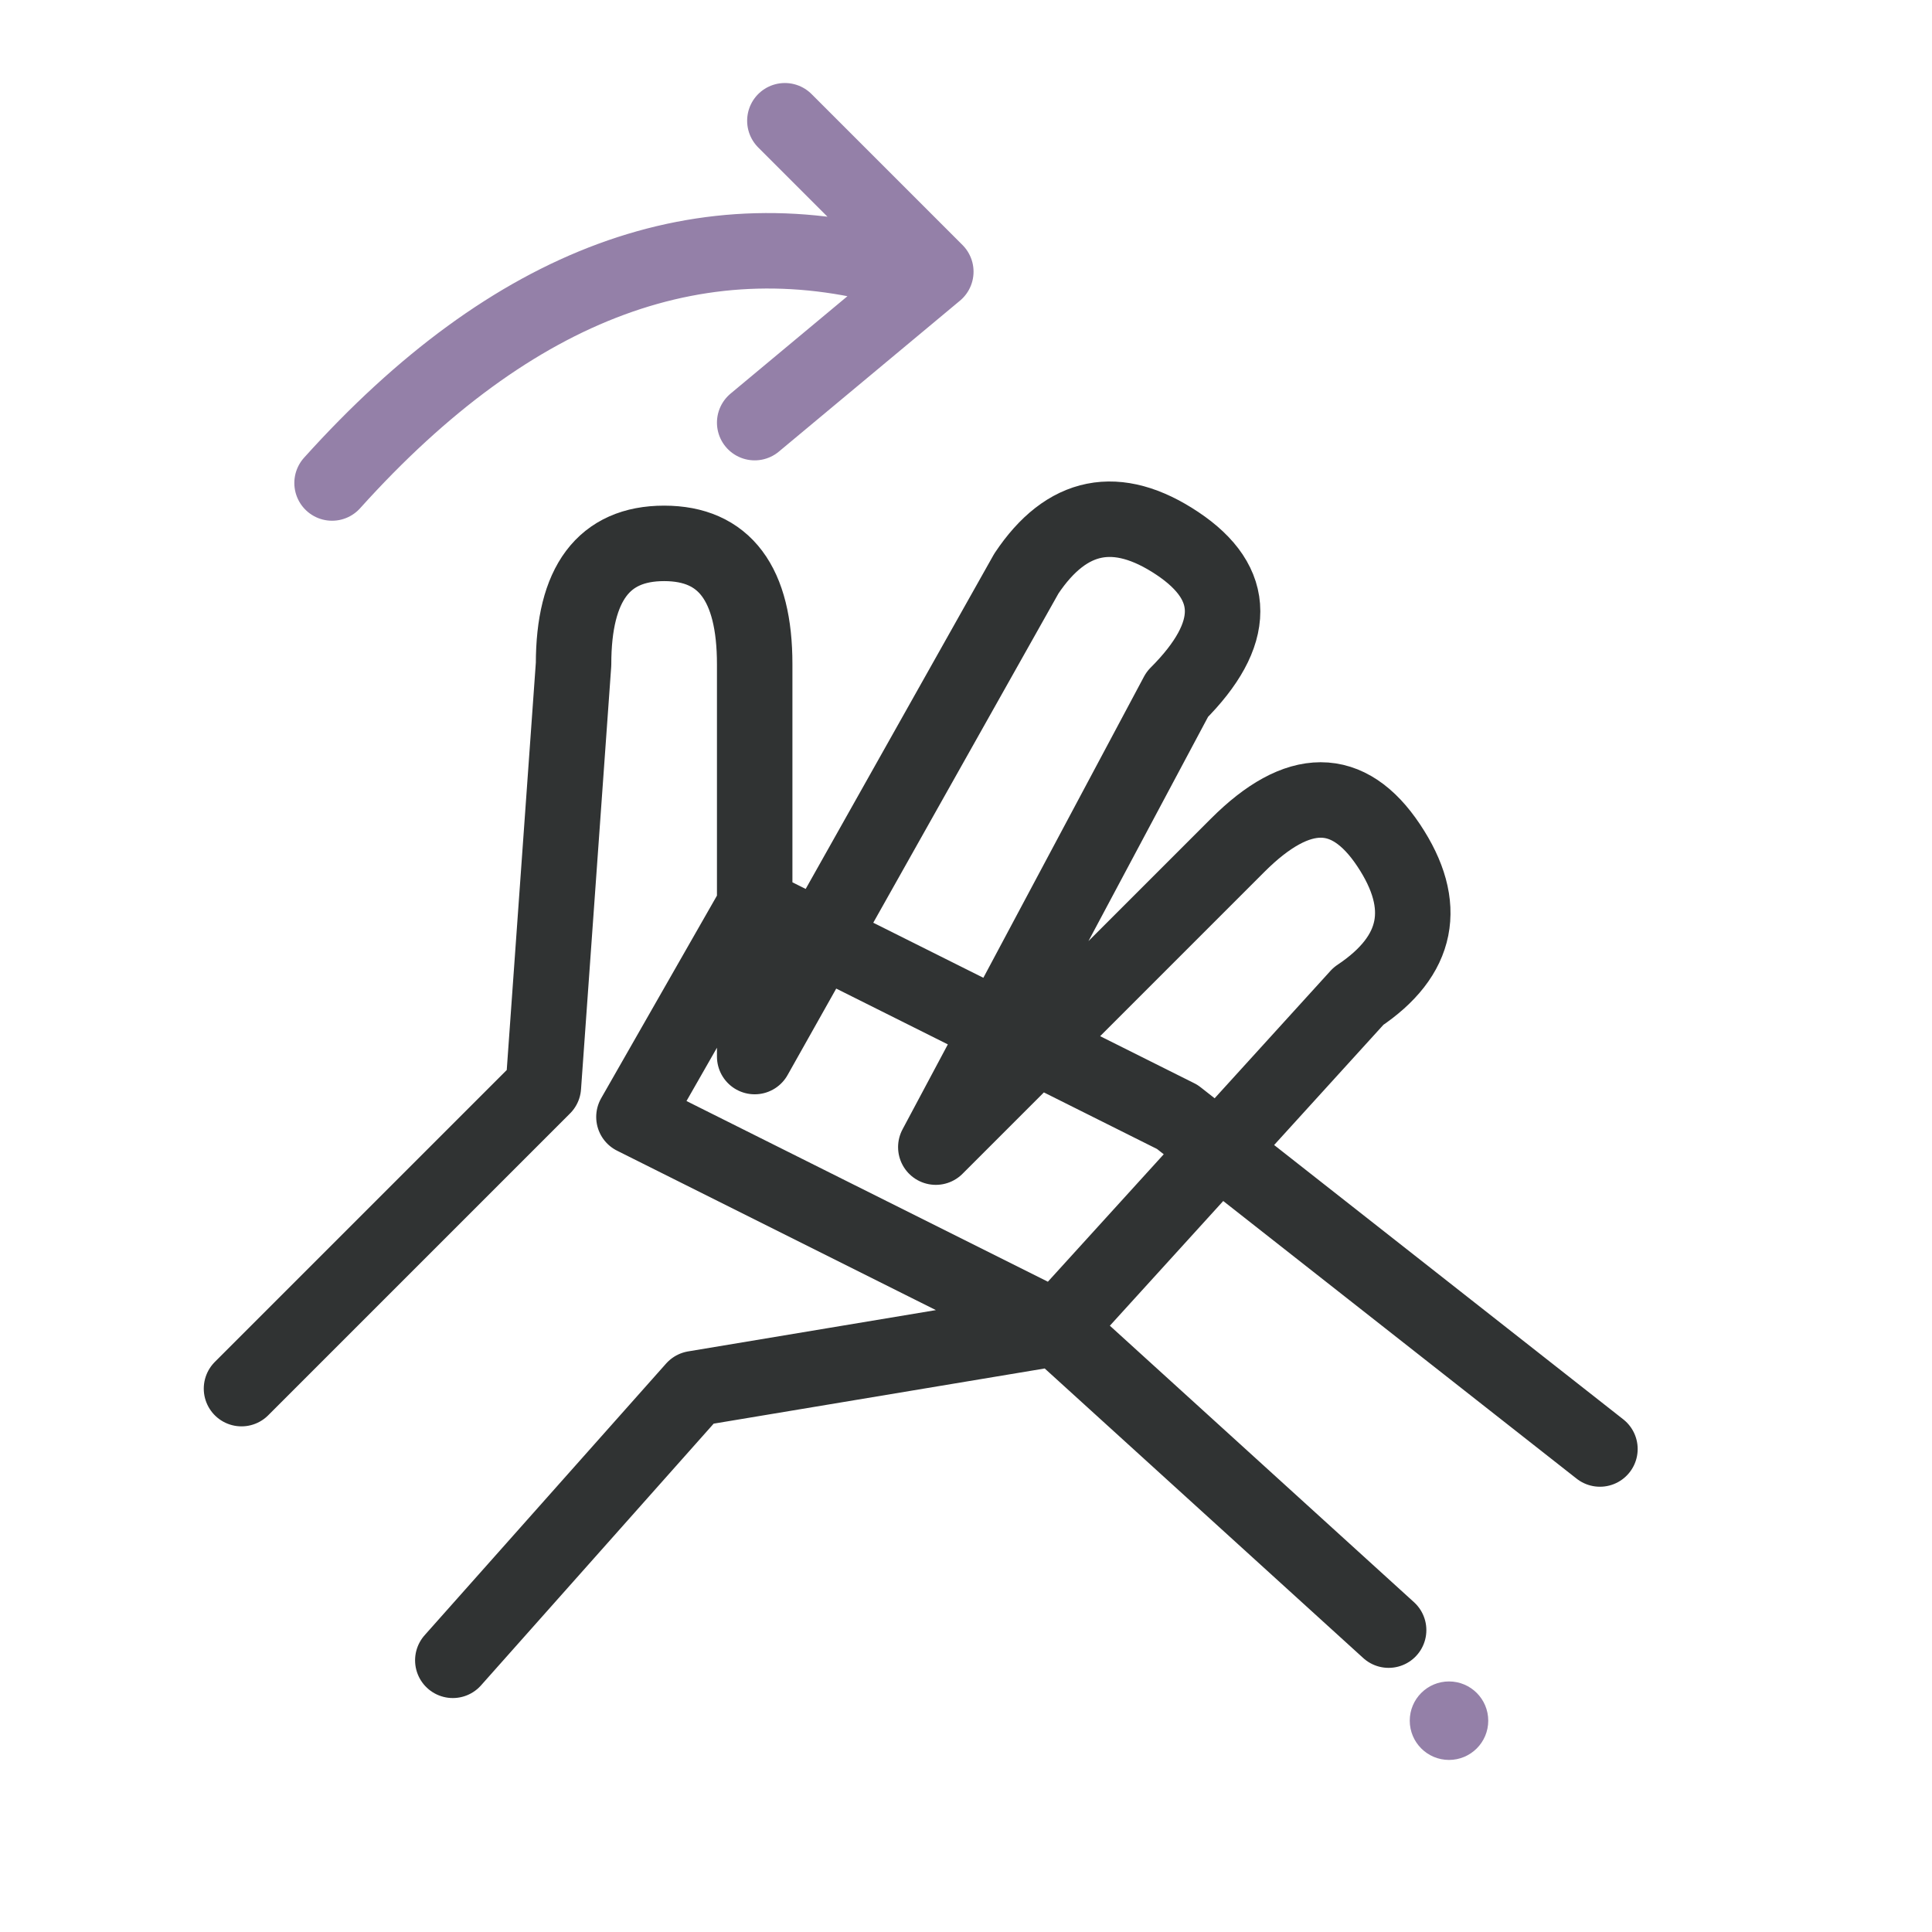
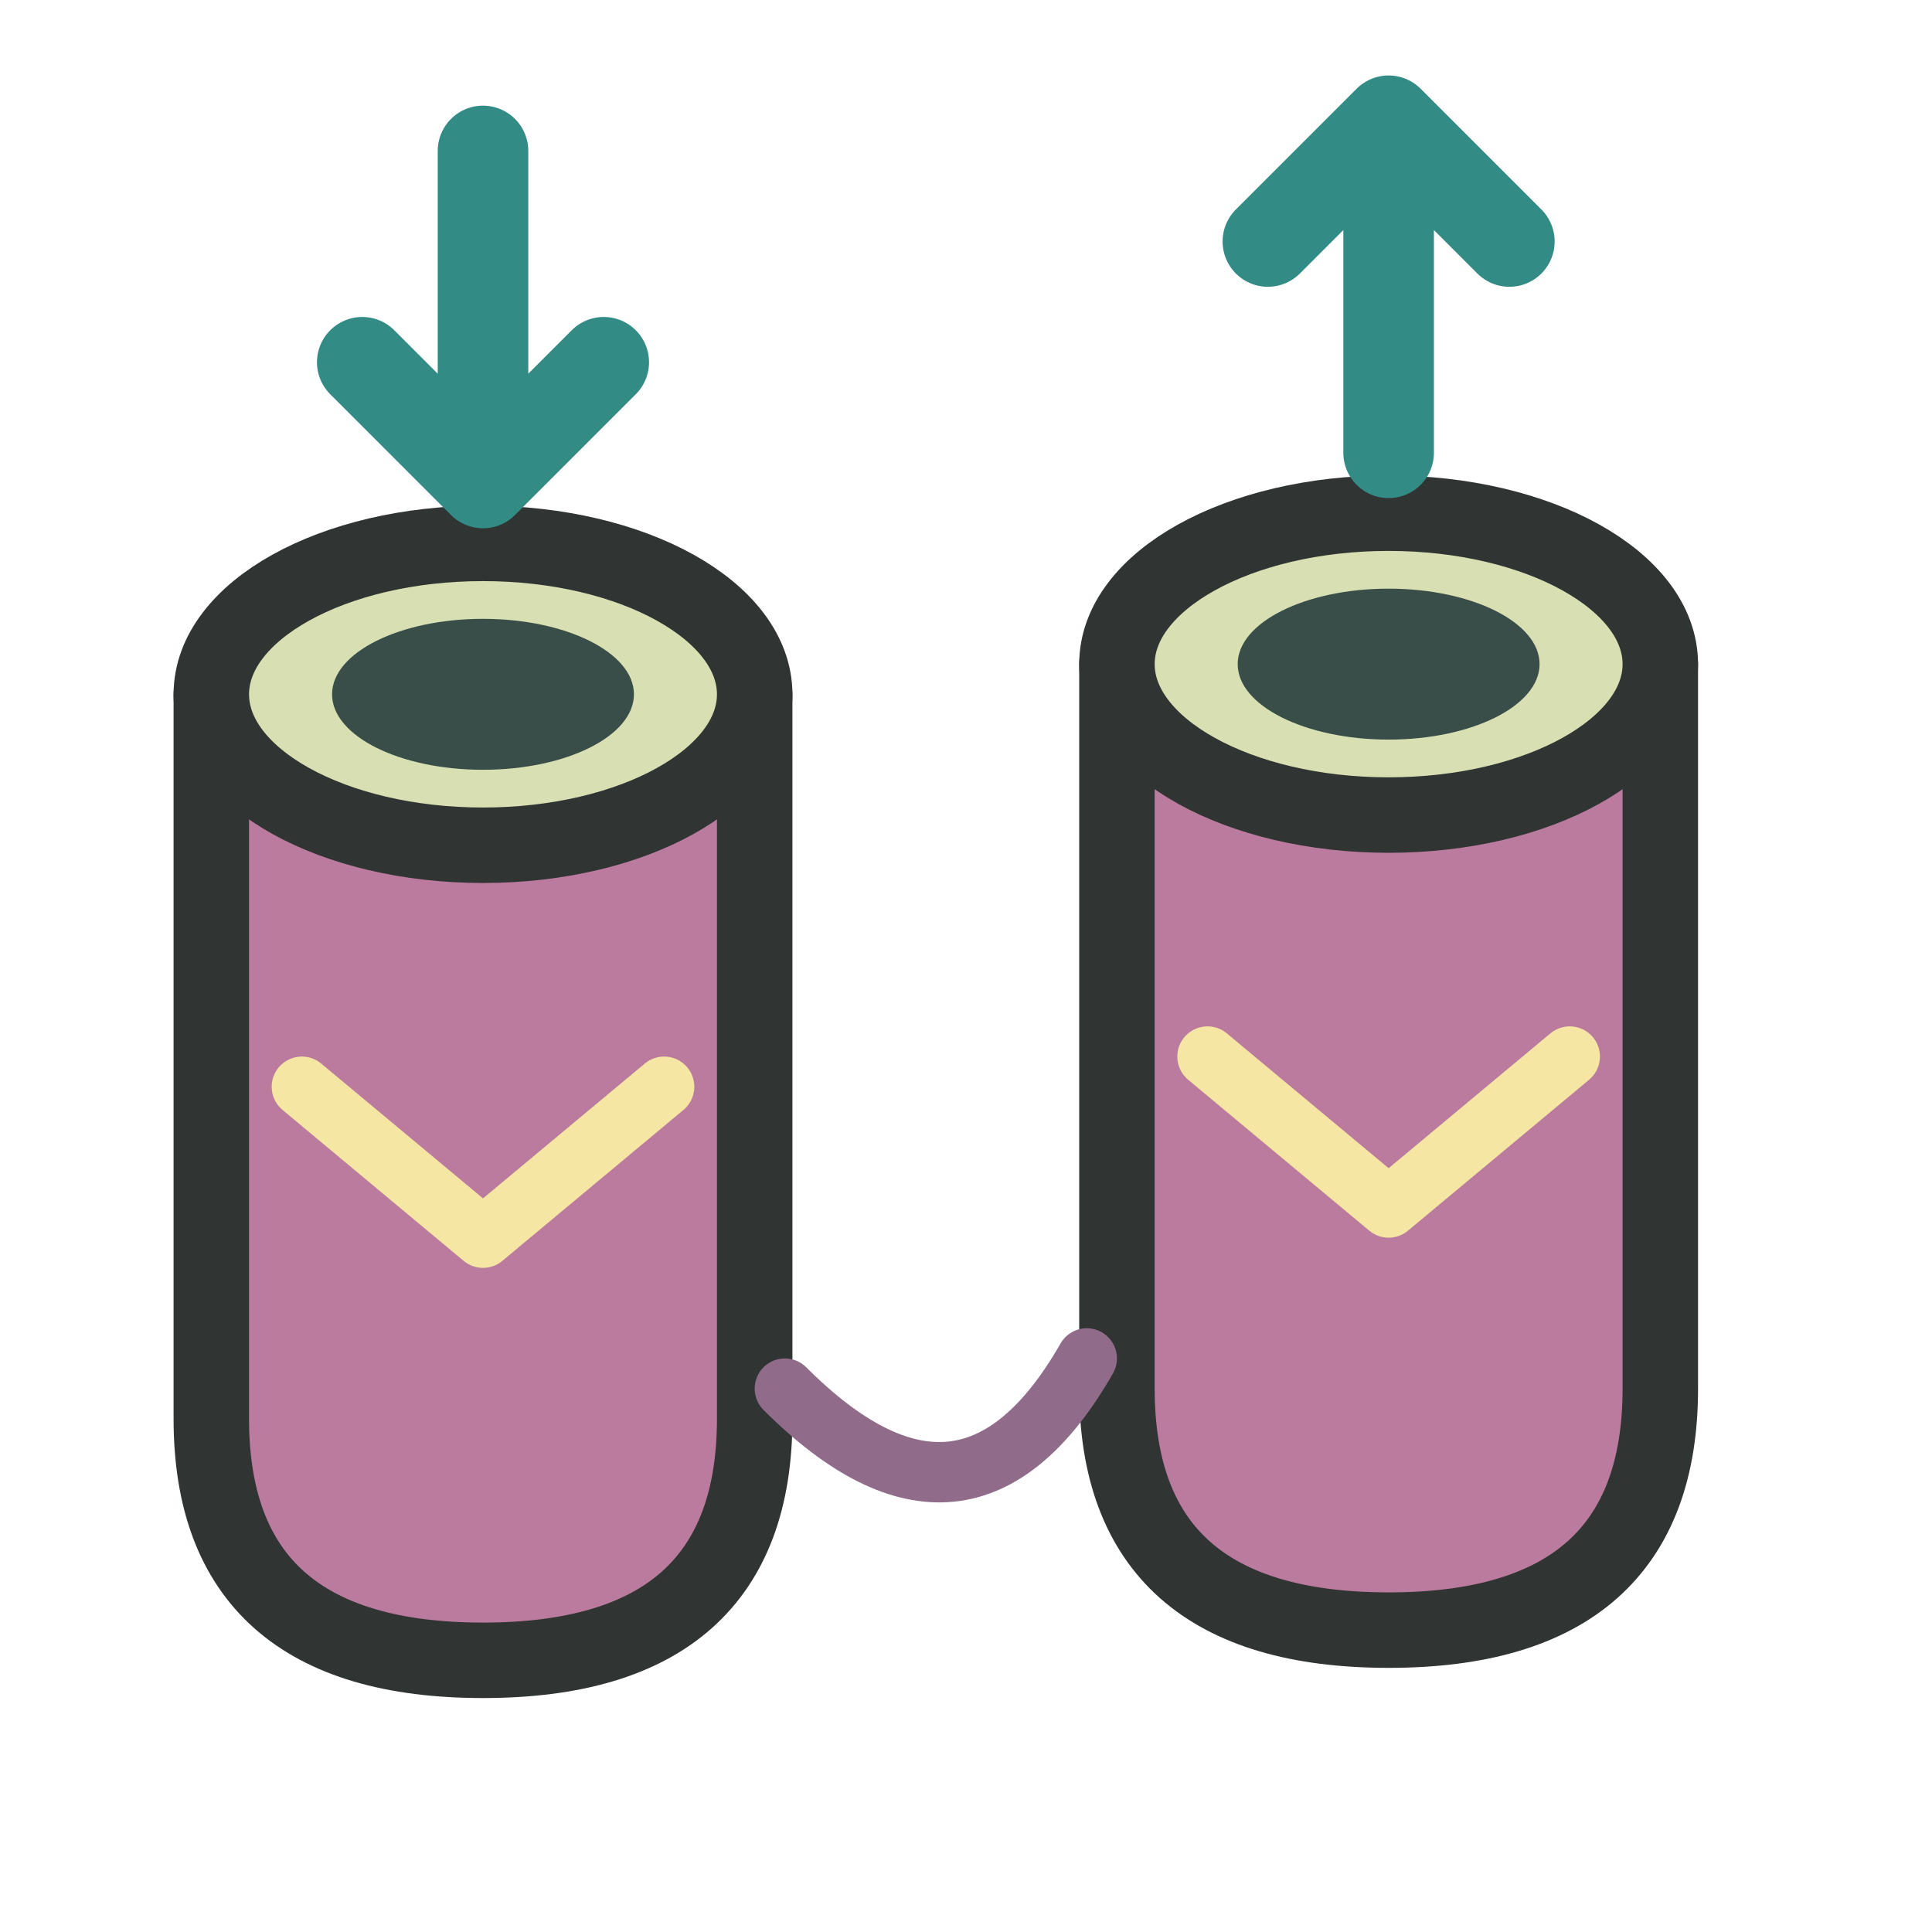
<svg xmlns="http://www.w3.org/2000/svg" viewBox="0 0 64 64">
-   <g fill="none" stroke="#303333" stroke-width="2.5" stroke-linecap="round" stroke-linejoin="round">
-     <path d="m8 46 10-10 1-14q0-4 3-4t3 4v13l9-16q2-3 5-1t0 5l-8 15 10-10q3-3 5 0t-1 5L35 44l-12 2-8 9M53 48 39 37 25 30l-4 7 14 7 11 10" />
-     <path d="M11 16q9-10 19-7m-4-5 5 5-6 5" stroke="#9480a8" />
-     <circle cx="48" cy="57" r="1.3" fill="#9480a8" stroke="none" />
+   <g fill="none" stroke="#303432" stroke-width="2.5" stroke-linecap="round" stroke-linejoin="round">
+     <path d="M7 23v24q0 8 9 8t9-8V23" fill="#bb7b9f" />
+     <ellipse cx="16" cy="23" rx="9" ry="5" fill="#d7dfb3" />
+     <ellipse cx="16" cy="23" rx="5" ry="2.5" fill="#394d49" stroke="none" />
+     <path d="M37 22v24q0 8 9 8t9-8V22" fill="#bb7b9f" />
+     <ellipse cx="46" cy="22" rx="9" ry="5" fill="#d7dfb3" />
+     <ellipse cx="46" cy="22" rx="5" ry="2.5" fill="#394d49" stroke="none" />
+     <path d="M16 5v11m-4-4 4 4 4-4M46 15V4m-4 4 4-4 4 4" stroke="#338b86" stroke-width="3" />
+     <path d="m10 36 6 5 6-5m18-1 6 5 6-5" stroke="#f6e6a3" stroke-width="2" />
+     <path d="M26 46q6 6 10-1" stroke="#906c8a" stroke-width="2" />
  </g>
</svg>
